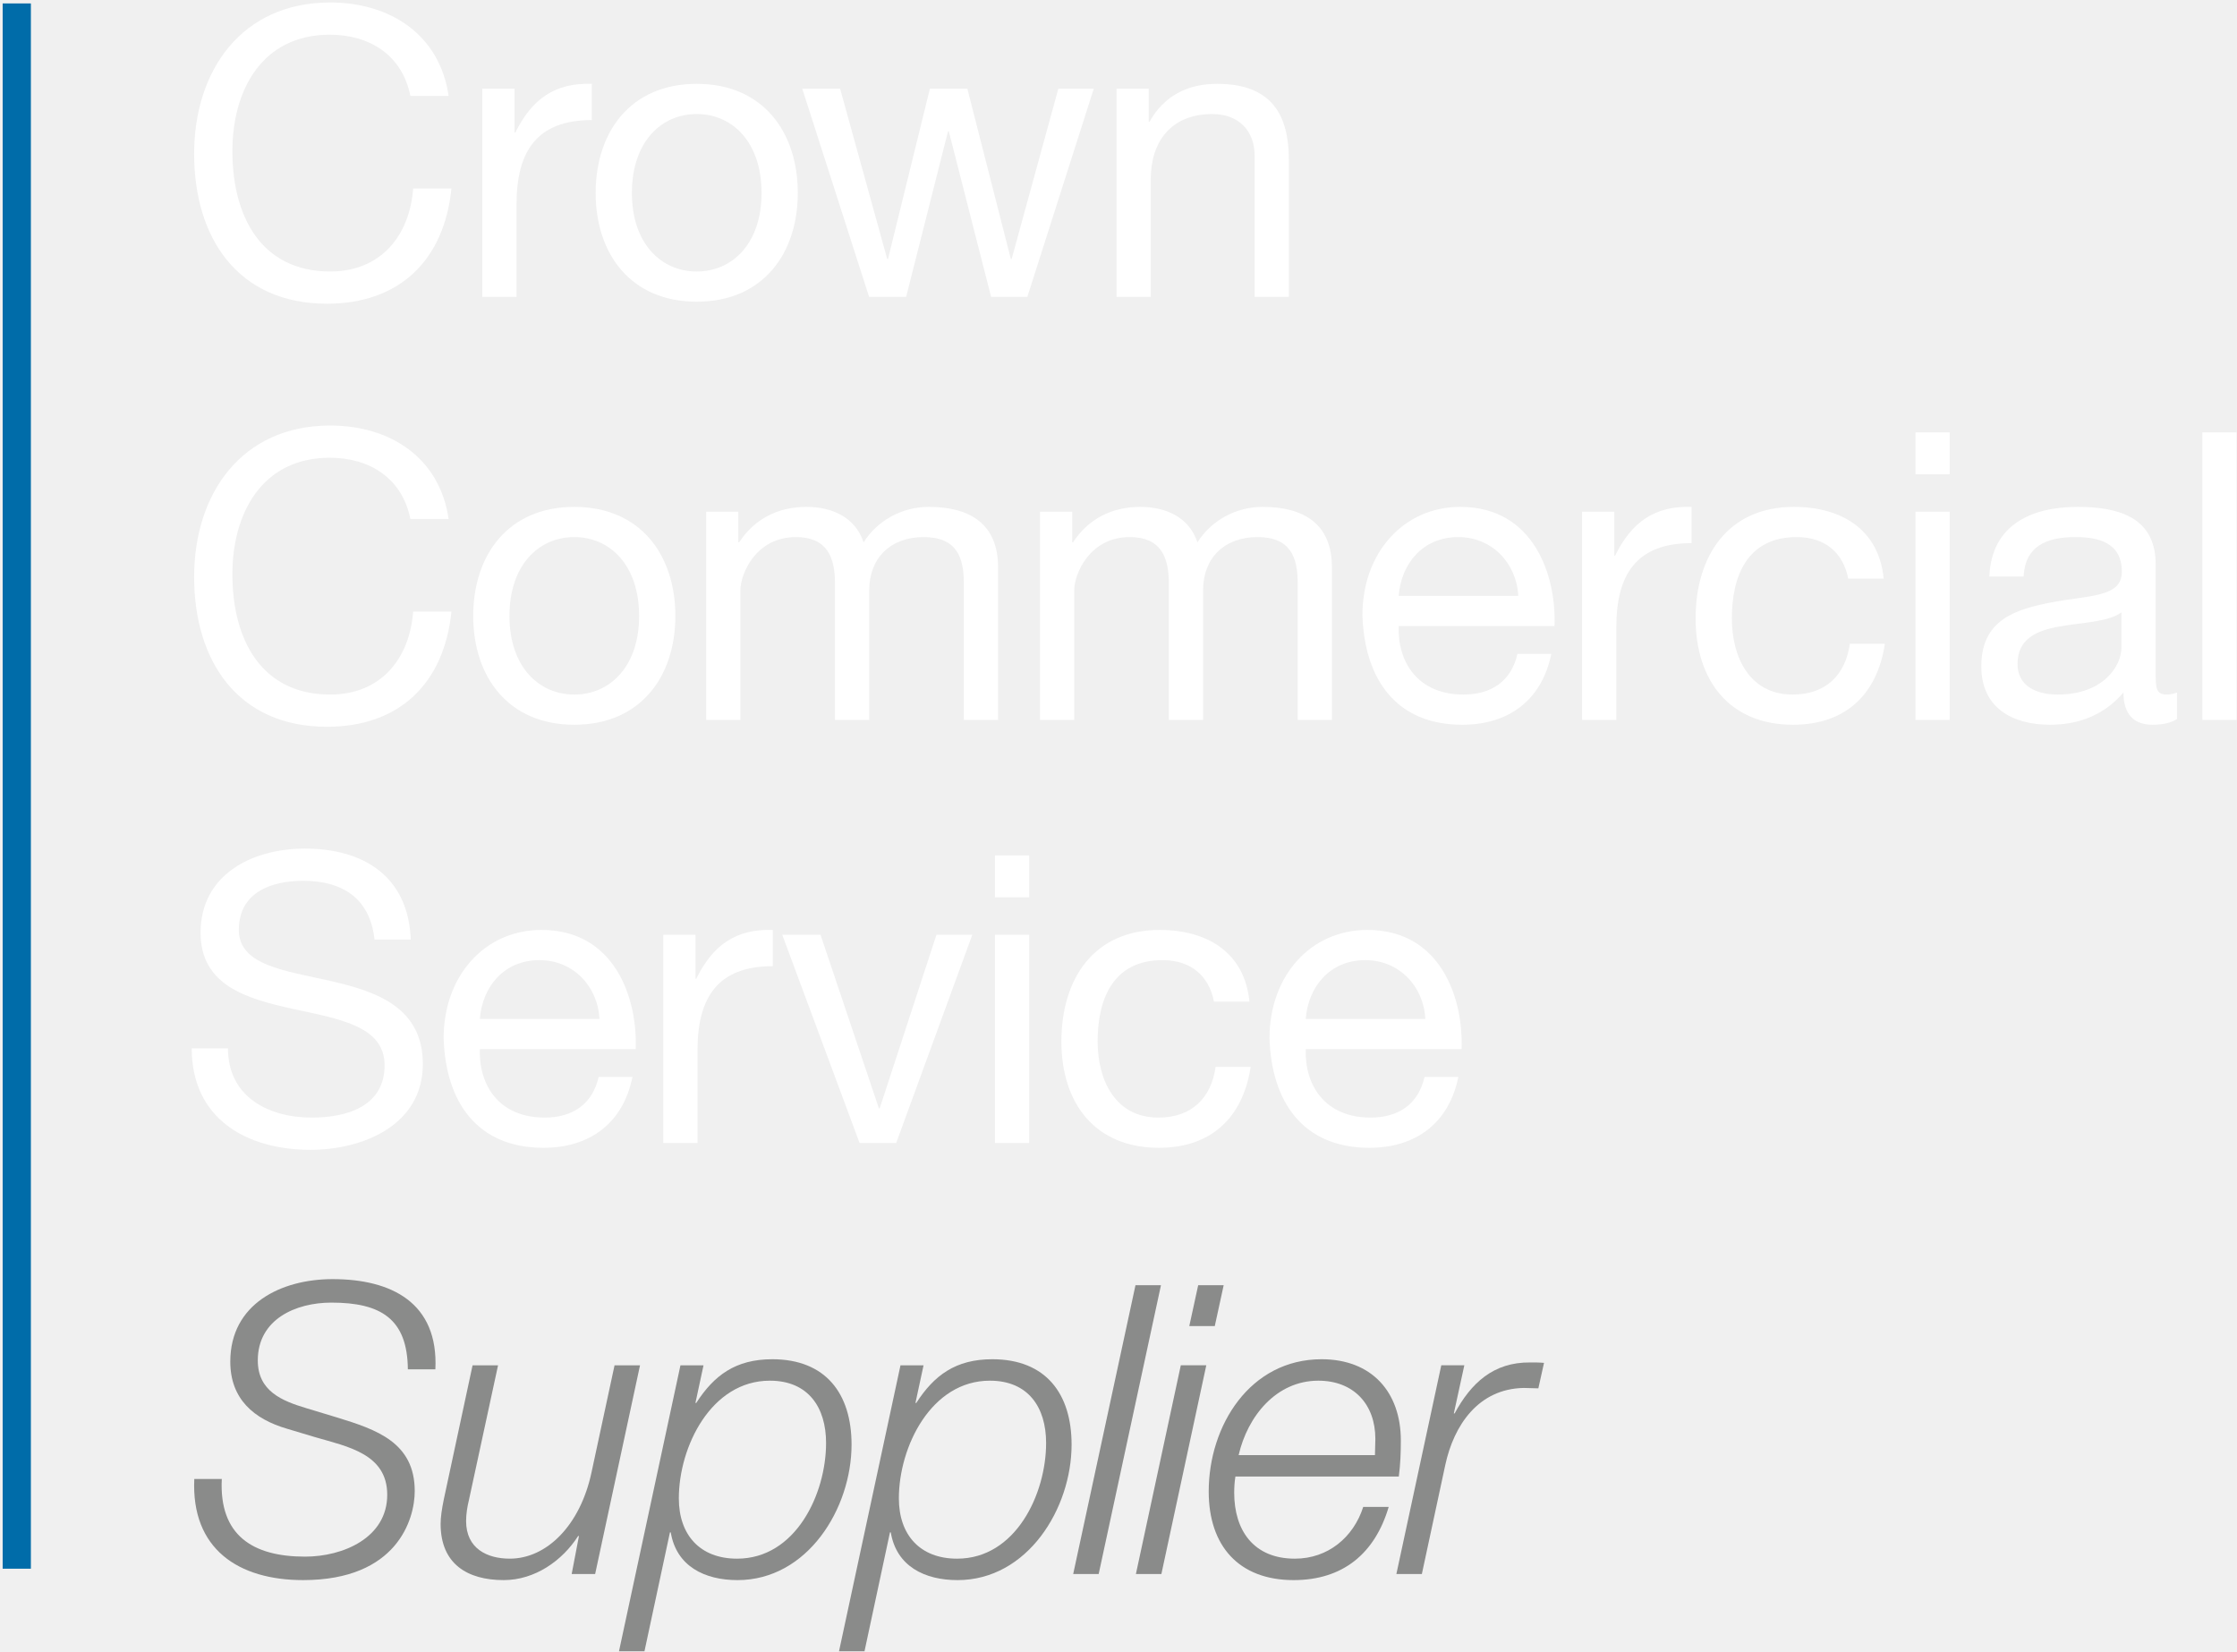
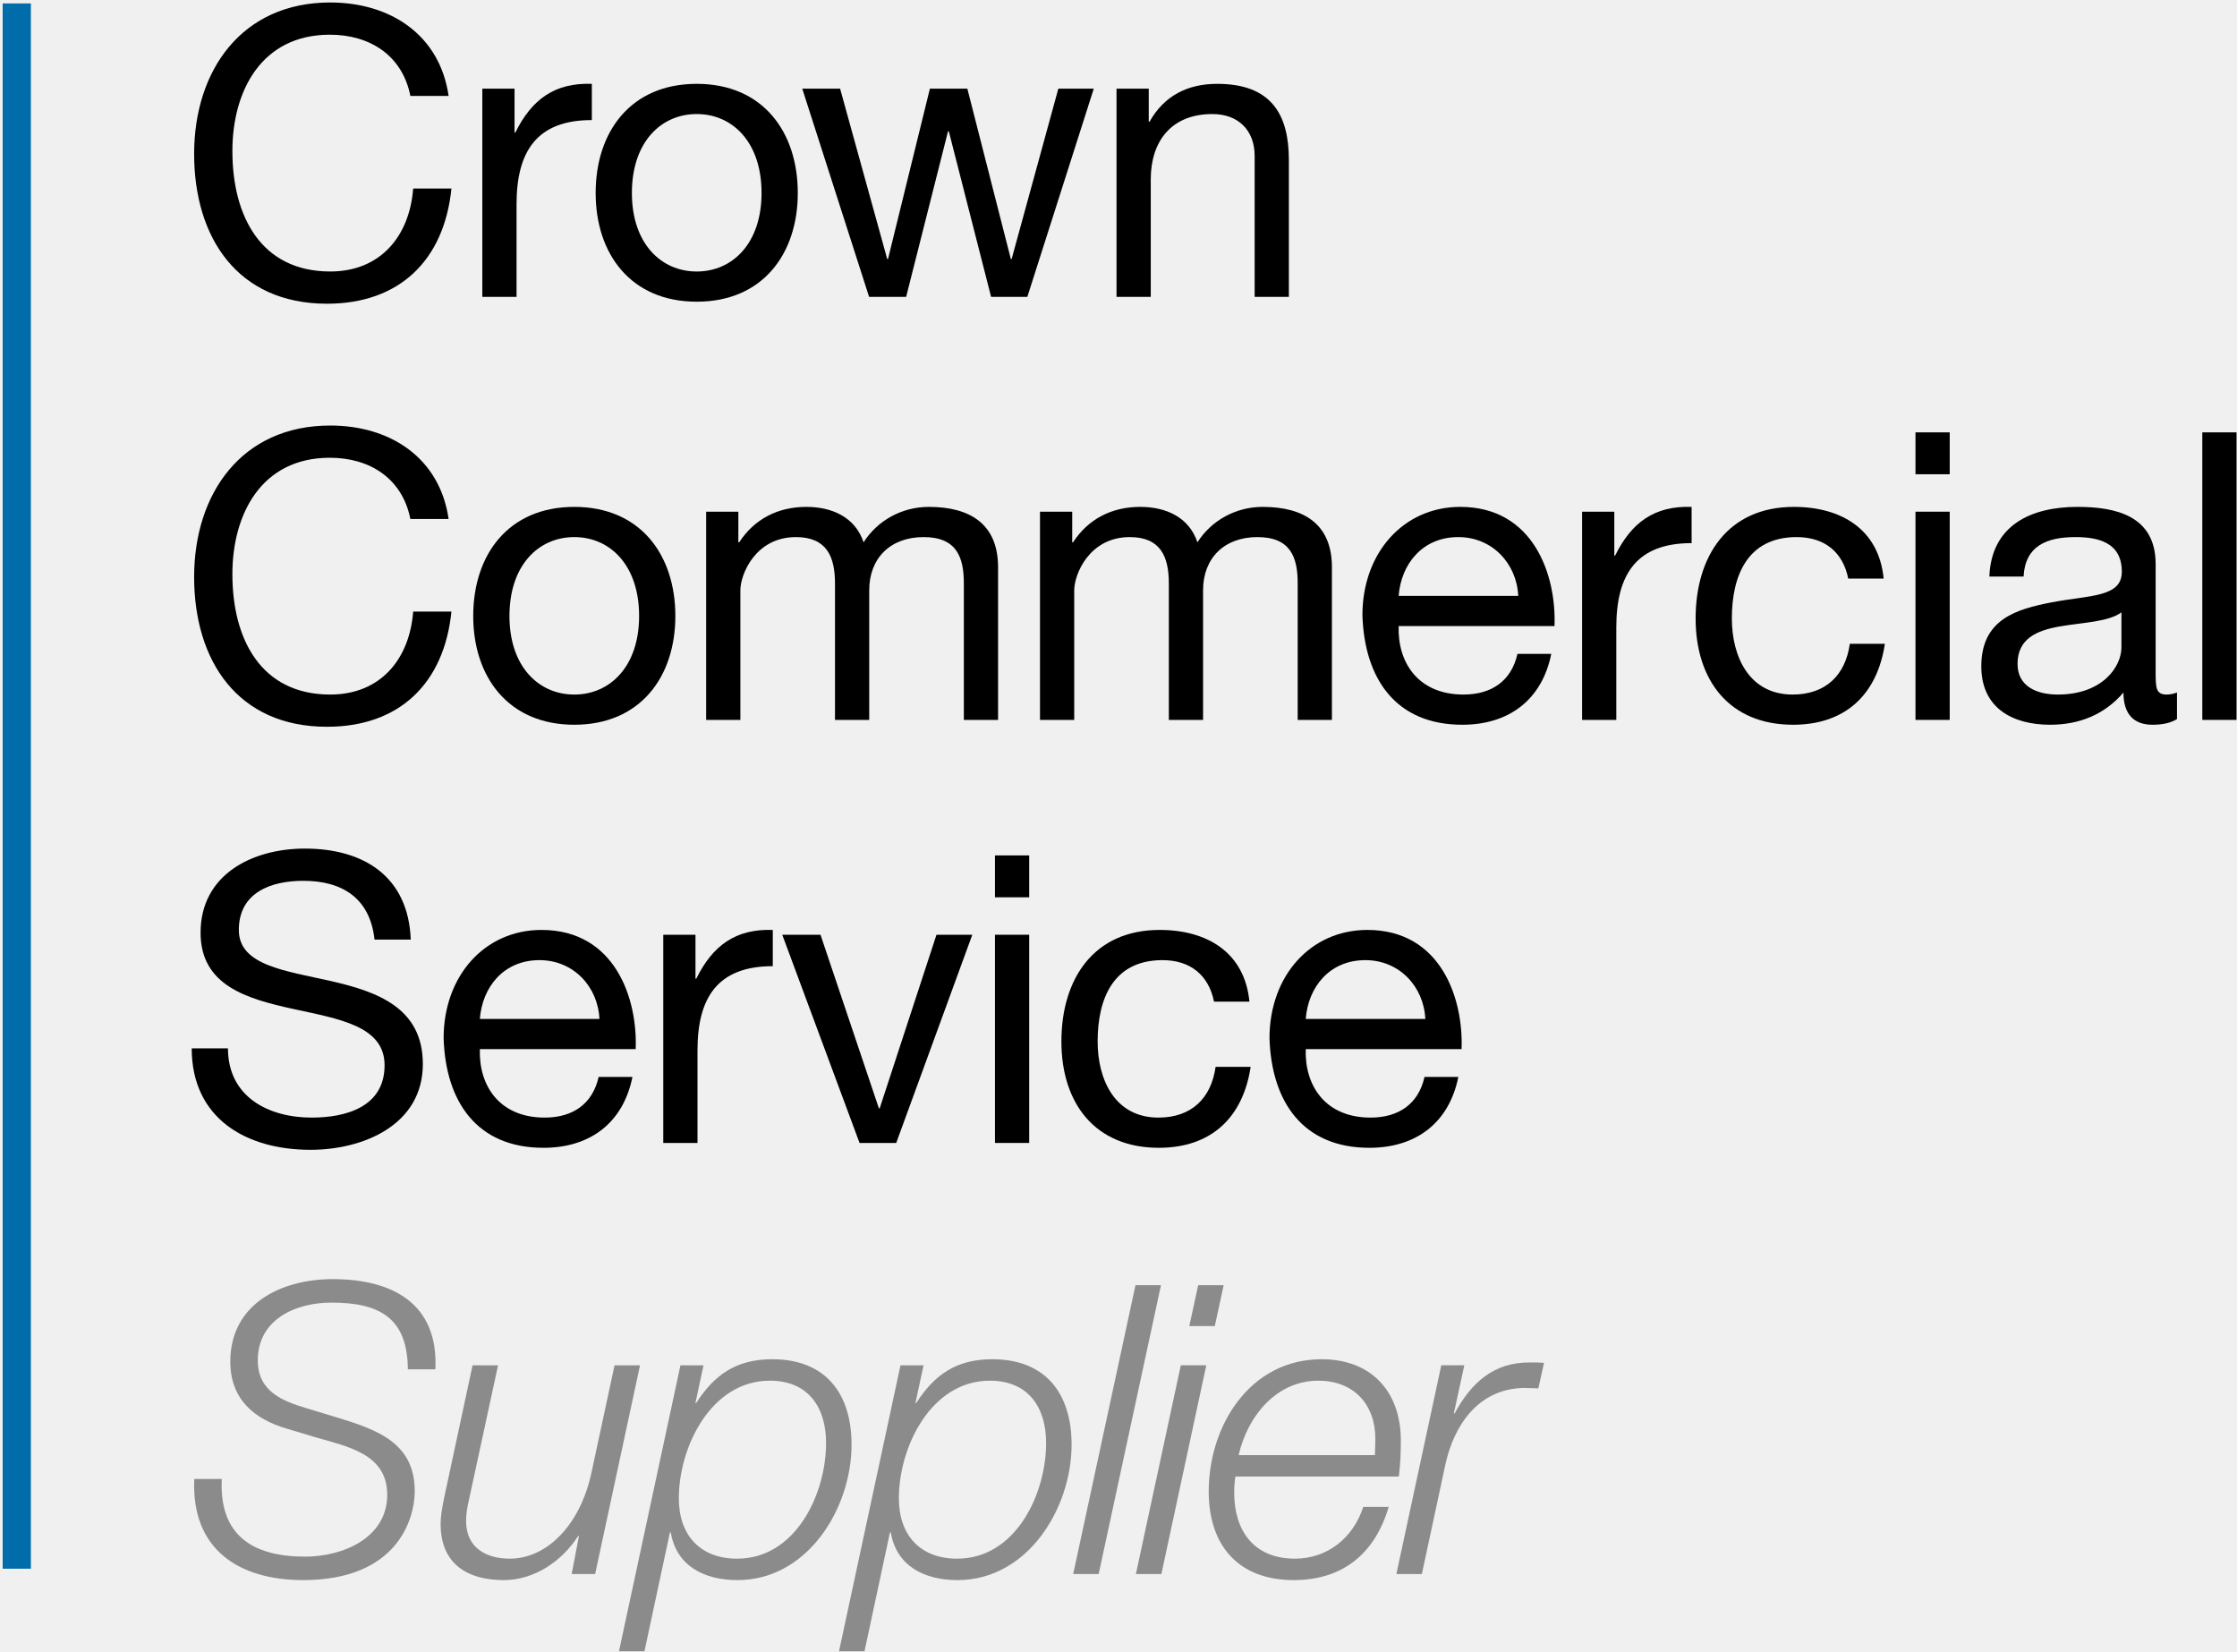
<svg xmlns="http://www.w3.org/2000/svg" width="275" height="203" viewBox="0 0 275 203" fill="none">
  <g clip-path="url(#clip0_39_531)">
-     <path fill-rule="evenodd" clip-rule="evenodd" d="M50.446 11.789C49.457 6.79 45.447 4.265 40.547 4.265C32.132 4.265 28.568 11.195 28.568 18.57C28.568 26.638 32.132 33.371 40.596 33.371C46.784 33.371 50.348 29.015 50.793 23.173H55.496C54.605 31.984 49.11 37.332 40.2 37.332C29.211 37.332 23.865 29.212 23.865 18.917C23.865 8.67 29.706 0.305 40.596 0.305C47.972 0.305 54.06 4.265 55.149 11.789H50.446Z" fill="white" />
-     <path fill-rule="evenodd" clip-rule="evenodd" d="M59.293 10.898H63.253V16.294H63.352C65.381 12.185 68.203 10.156 72.757 10.304V14.759C65.976 14.759 63.501 18.621 63.501 25.105V36.49H59.293V10.898Z" fill="white" />
-     <path fill-rule="evenodd" clip-rule="evenodd" d="M85.65 33.372C90.055 33.372 93.619 29.907 93.619 23.719C93.619 17.483 90.055 14.018 85.65 14.018C81.244 14.018 77.68 17.483 77.68 23.719C77.68 29.907 81.244 33.372 85.65 33.372ZM85.65 10.305C93.767 10.305 98.074 16.196 98.074 23.719C98.074 31.194 93.767 37.084 85.65 37.084C77.532 37.084 73.225 31.194 73.225 23.719C73.225 16.196 77.532 10.305 85.65 10.305Z" fill="white" />
-     <path fill-rule="evenodd" clip-rule="evenodd" d="M126.293 36.49H121.838L116.641 16.144H116.542L111.394 36.49H106.84L98.623 10.898H103.276L109.067 31.835H109.166L114.314 10.898H118.918L124.264 31.835H124.363L130.105 10.898H134.461L126.293 36.49Z" fill="white" />
-     <path fill-rule="evenodd" clip-rule="evenodd" d="M137.258 10.899H141.218V14.958H141.317C143.099 11.79 145.97 10.305 149.633 10.305C156.365 10.305 158.444 14.167 158.444 19.661V36.491H154.237V19.165C154.237 16.047 152.257 14.018 149.039 14.018C143.941 14.018 141.466 17.432 141.466 22.036V36.491H137.258V10.899Z" fill="white" />
-     <path fill-rule="evenodd" clip-rule="evenodd" d="M50.446 63.79C49.457 58.792 45.447 56.266 40.547 56.266C32.132 56.266 28.568 63.196 28.568 70.571C28.568 78.639 32.132 85.372 40.596 85.372C46.784 85.372 50.348 81.016 50.793 75.174H55.496C54.605 83.985 49.11 89.333 40.2 89.333C29.211 89.333 23.865 81.213 23.865 70.919C23.865 60.672 29.706 52.305 40.596 52.305C47.972 52.305 54.06 56.266 55.149 63.79H50.446Z" fill="white" />
-     <path fill-rule="evenodd" clip-rule="evenodd" d="M70.599 85.372C75.004 85.372 78.568 81.907 78.568 75.719C78.568 69.483 75.004 66.018 70.599 66.018C66.193 66.018 62.629 69.483 62.629 75.719C62.629 81.907 66.193 85.372 70.599 85.372ZM70.599 62.305C78.716 62.305 83.023 68.196 83.023 75.719C83.023 83.194 78.716 89.084 70.599 89.084C62.481 89.084 58.174 83.194 58.174 75.719C58.174 68.196 62.481 62.305 70.599 62.305Z" fill="white" />
-     <path fill-rule="evenodd" clip-rule="evenodd" d="M86.809 62.899H90.768V66.661H90.868C92.748 63.79 95.62 62.305 99.134 62.305C102.252 62.305 105.123 63.544 106.163 66.661C107.895 63.938 110.915 62.305 114.182 62.305C119.28 62.305 122.696 64.434 122.696 69.729V88.491H118.488V71.709C118.488 68.542 117.647 66.018 113.538 66.018C109.479 66.018 106.856 68.592 106.856 72.551V88.491H102.648V71.709C102.648 68.393 101.609 66.018 97.847 66.018C92.848 66.018 91.016 70.622 91.016 72.551V88.491H86.809V62.899Z" fill="white" />
-     <path fill-rule="evenodd" clip-rule="evenodd" d="M127.85 62.899H131.81V66.661H131.909C133.789 63.79 136.661 62.305 140.175 62.305C143.293 62.305 146.164 63.544 147.204 66.661C148.936 63.938 151.956 62.305 155.223 62.305C160.321 62.305 163.737 64.434 163.737 69.729V88.491H159.529V71.709C159.529 68.542 158.688 66.018 154.579 66.018C150.52 66.018 147.897 68.592 147.897 72.551V88.491H143.689V71.709C143.689 68.393 142.65 66.018 138.888 66.018C133.889 66.018 132.057 70.622 132.057 72.551V88.491H127.85V62.899Z" fill="white" />
-     <path fill-rule="evenodd" clip-rule="evenodd" d="M186.643 73.245C186.445 69.235 183.425 66.018 179.268 66.018C174.862 66.018 172.238 69.334 171.941 73.245H186.643ZM190.702 80.372C189.563 86.016 185.504 89.084 179.763 89.084C171.595 89.084 167.734 83.442 167.486 75.62C167.486 67.948 172.536 62.305 179.515 62.305C188.573 62.305 191.345 70.77 191.098 76.958H171.941C171.793 81.413 174.317 85.372 179.911 85.372C183.376 85.372 185.801 83.688 186.544 80.372H190.702Z" fill="white" />
-     <path fill-rule="evenodd" clip-rule="evenodd" d="M194.49 62.898H198.45V68.295H198.549C200.578 64.185 203.399 62.156 207.954 62.304V66.759C201.172 66.759 198.697 70.621 198.697 77.105V88.49H194.49V62.898Z" fill="white" />
-     <path fill-rule="evenodd" clip-rule="evenodd" d="M227.208 71.116C226.564 67.899 224.336 66.018 220.871 66.018C214.783 66.018 212.902 70.819 212.902 76.016C212.902 80.719 215.03 85.372 220.376 85.372C224.436 85.372 226.861 82.997 227.405 79.135H231.712C230.771 85.372 226.861 89.084 220.426 89.084C212.605 89.084 208.447 83.639 208.447 76.016C208.447 68.344 212.407 62.305 220.525 62.305C226.316 62.305 230.969 65.028 231.563 71.116H227.208Z" fill="white" />
-     <path fill-rule="evenodd" clip-rule="evenodd" d="M235.475 88.489H239.682V62.897H235.475V88.489ZM235.475 58.294H239.682V53.145H235.475V58.294Z" fill="white" />
-     <path fill-rule="evenodd" clip-rule="evenodd" d="M260.792 75.274C259.159 76.462 255.991 76.512 253.169 77.006C250.397 77.5 248.021 78.491 248.021 81.61C248.021 84.381 250.397 85.372 252.971 85.372C258.515 85.372 260.792 81.907 260.792 79.581V75.274ZM267.623 88.391C266.88 88.837 265.94 89.084 264.603 89.084C262.425 89.084 261.04 87.897 261.04 85.124C258.713 87.846 255.595 89.084 252.031 89.084C247.377 89.084 243.566 87.005 243.566 81.907C243.566 76.116 247.872 74.878 252.228 74.036C256.881 73.145 260.841 73.442 260.841 70.274C260.841 66.612 257.822 66.018 255.149 66.018C251.585 66.018 248.961 67.106 248.764 70.868H244.556C244.804 64.532 249.704 62.305 255.396 62.305C260 62.305 264.999 63.344 264.999 69.334V82.5C264.999 84.481 264.999 85.372 266.336 85.372C266.683 85.372 267.079 85.323 267.623 85.124V88.391Z" fill="white" />
-     <path fill-rule="evenodd" clip-rule="evenodd" d="M270.736 88.489H274.944V53.145H270.736V88.489Z" fill="white" />
-     <path fill-rule="evenodd" clip-rule="evenodd" d="M46.041 115.493C45.497 110.444 42.131 108.266 37.28 108.266C33.32 108.266 29.36 109.702 29.36 114.305C29.36 118.661 35.003 119.305 40.695 120.592C46.338 121.88 51.981 123.858 51.981 130.788C51.981 138.313 44.605 141.333 38.171 141.333C30.251 141.333 23.568 137.471 23.568 128.858H28.023C28.023 134.797 32.973 137.372 38.319 137.372C42.576 137.372 47.278 136.036 47.278 130.936C47.278 126.087 41.636 125.245 35.993 124.006C30.35 122.77 24.657 121.135 24.657 114.651C24.657 107.473 31.043 104.305 37.478 104.305C44.705 104.305 50.199 107.721 50.496 115.493H46.041Z" fill="white" />
-     <path fill-rule="evenodd" clip-rule="evenodd" d="M73.692 125.245C73.494 121.235 70.474 118.018 66.316 118.018C61.911 118.018 59.287 121.335 58.99 125.245H73.692ZM77.75 132.372C76.612 138.016 72.553 141.085 66.812 141.085C58.644 141.085 54.783 135.442 54.535 127.62C54.535 119.948 59.584 114.305 66.564 114.305C75.622 114.305 78.394 122.77 78.146 128.958H58.99C58.842 133.413 61.366 137.372 66.96 137.372C70.425 137.372 72.85 135.688 73.593 132.372H77.75Z" fill="white" />
-     <path fill-rule="evenodd" clip-rule="evenodd" d="M81.537 114.898H85.497V120.295H85.596C87.625 116.185 90.447 114.156 95.001 114.304V118.759C88.22 118.759 85.745 122.621 85.745 129.105V140.49H81.537V114.898Z" fill="white" />
-     <path fill-rule="evenodd" clip-rule="evenodd" d="M110.173 140.49H105.668L96.164 114.898H100.867L108.044 136.232H108.143L115.123 114.898H119.528L110.173 140.49Z" fill="white" />
-     <path fill-rule="evenodd" clip-rule="evenodd" d="M122.314 140.489H126.522V114.897H122.314V140.489ZM122.314 110.294H126.522V105.145H122.314V110.294Z" fill="white" />
-     <path fill-rule="evenodd" clip-rule="evenodd" d="M149.241 123.116C148.597 119.899 146.37 118.018 142.905 118.018C136.816 118.018 134.935 122.819 134.935 128.016C134.935 132.719 137.063 137.372 142.41 137.372C146.469 137.372 148.894 134.997 149.438 131.135H153.745C152.805 137.372 148.894 141.085 142.459 141.085C134.638 141.085 130.48 135.639 130.48 128.016C130.48 120.344 134.44 114.305 142.558 114.305C148.35 114.305 153.002 117.028 153.597 123.116H149.241Z" fill="white" />
-     <path fill-rule="evenodd" clip-rule="evenodd" d="M175.219 125.245C175.02 121.235 172.001 118.018 167.843 118.018C163.437 118.018 160.815 121.335 160.518 125.245H175.219ZM179.277 132.372C178.139 138.016 174.081 141.085 168.339 141.085C160.172 141.085 156.31 135.442 156.062 127.62C156.062 119.948 161.111 114.305 168.091 114.305C177.149 114.305 179.921 122.77 179.673 128.958H160.518C160.37 133.413 162.894 137.372 168.488 137.372C171.953 137.372 174.377 135.688 175.12 132.372H179.277Z" fill="white" />
+     <path fill-rule="evenodd" clip-rule="evenodd" d="M50.446 11.789C49.457 6.79 45.447 4.265 40.547 4.265C32.132 4.265 28.568 11.195 28.568 18.57C28.568 26.638 32.132 33.371 40.596 33.371C46.784 33.371 50.348 29.015 50.793 23.173H55.496C54.605 31.984 49.11 37.332 40.2 37.332C29.211 37.332 23.865 29.212 23.865 18.917C23.865 8.67 29.706 0.305 40.596 0.305C47.972 0.305 54.06 4.265 55.149 11.789H50.446Z" fill="black" />
+     <path fill-rule="evenodd" clip-rule="evenodd" d="M59.293 10.898H63.253V16.294H63.352C65.381 12.185 68.203 10.156 72.757 10.304V14.759C65.976 14.759 63.501 18.621 63.501 25.105V36.49H59.293V10.898Z" fill="black" />
+     <path fill-rule="evenodd" clip-rule="evenodd" d="M85.65 33.372C90.055 33.372 93.619 29.907 93.619 23.719C93.619 17.483 90.055 14.018 85.65 14.018C81.244 14.018 77.68 17.483 77.68 23.719C77.68 29.907 81.244 33.372 85.65 33.372ZM85.65 10.305C93.767 10.305 98.074 16.196 98.074 23.719C98.074 31.194 93.767 37.084 85.65 37.084C77.532 37.084 73.225 31.194 73.225 23.719C73.225 16.196 77.532 10.305 85.65 10.305Z" fill="black" />
+     <path fill-rule="evenodd" clip-rule="evenodd" d="M126.293 36.49H121.838L116.641 16.144H116.542L111.394 36.49H106.84L98.623 10.898H103.276L109.067 31.835H109.166L114.314 10.898H118.918L124.264 31.835H124.363L130.105 10.898H134.461L126.293 36.49Z" fill="black" />
+     <path fill-rule="evenodd" clip-rule="evenodd" d="M137.258 10.899H141.218V14.958H141.317C143.099 11.79 145.97 10.305 149.633 10.305C156.365 10.305 158.444 14.167 158.444 19.661V36.491H154.237V19.165C154.237 16.047 152.257 14.018 149.039 14.018C143.941 14.018 141.466 17.432 141.466 22.036V36.491H137.258V10.899Z" fill="black" />
+     <path fill-rule="evenodd" clip-rule="evenodd" d="M50.446 63.79C49.457 58.792 45.447 56.266 40.547 56.266C32.132 56.266 28.568 63.196 28.568 70.571C28.568 78.639 32.132 85.372 40.596 85.372C46.784 85.372 50.348 81.016 50.793 75.174H55.496C54.605 83.985 49.11 89.333 40.2 89.333C29.211 89.333 23.865 81.213 23.865 70.919C23.865 60.672 29.706 52.305 40.596 52.305C47.972 52.305 54.06 56.266 55.149 63.79H50.446Z" fill="black" />
+     <path fill-rule="evenodd" clip-rule="evenodd" d="M70.599 85.372C75.004 85.372 78.568 81.907 78.568 75.719C78.568 69.483 75.004 66.018 70.599 66.018C66.193 66.018 62.629 69.483 62.629 75.719C62.629 81.907 66.193 85.372 70.599 85.372ZM70.599 62.305C78.716 62.305 83.023 68.196 83.023 75.719C83.023 83.194 78.716 89.084 70.599 89.084C62.481 89.084 58.174 83.194 58.174 75.719C58.174 68.196 62.481 62.305 70.599 62.305Z" fill="black" />
+     <path fill-rule="evenodd" clip-rule="evenodd" d="M86.809 62.899H90.768V66.661H90.868C92.748 63.79 95.62 62.305 99.134 62.305C102.252 62.305 105.123 63.544 106.163 66.661C107.895 63.938 110.915 62.305 114.182 62.305C119.28 62.305 122.696 64.434 122.696 69.729V88.491H118.488V71.709C118.488 68.542 117.647 66.018 113.538 66.018C109.479 66.018 106.856 68.592 106.856 72.551V88.491H102.648V71.709C102.648 68.393 101.609 66.018 97.847 66.018C92.848 66.018 91.016 70.622 91.016 72.551V88.491H86.809V62.899Z" fill="black" />
+     <path fill-rule="evenodd" clip-rule="evenodd" d="M127.85 62.899H131.81V66.661H131.909C133.789 63.79 136.661 62.305 140.175 62.305C143.293 62.305 146.164 63.544 147.204 66.661C148.936 63.938 151.956 62.305 155.223 62.305C160.321 62.305 163.737 64.434 163.737 69.729V88.491H159.529V71.709C159.529 68.542 158.688 66.018 154.579 66.018C150.52 66.018 147.897 68.592 147.897 72.551V88.491H143.689V71.709C143.689 68.393 142.65 66.018 138.888 66.018C133.889 66.018 132.057 70.622 132.057 72.551V88.491H127.85V62.899Z" fill="black" />
+     <path fill-rule="evenodd" clip-rule="evenodd" d="M186.643 73.245C186.445 69.235 183.425 66.018 179.268 66.018C174.862 66.018 172.238 69.334 171.941 73.245H186.643ZM190.702 80.372C189.563 86.016 185.504 89.084 179.763 89.084C171.595 89.084 167.734 83.442 167.486 75.62C167.486 67.948 172.536 62.305 179.515 62.305C188.573 62.305 191.345 70.77 191.098 76.958H171.941C171.793 81.413 174.317 85.372 179.911 85.372C183.376 85.372 185.801 83.688 186.544 80.372H190.702Z" fill="black" />
+     <path fill-rule="evenodd" clip-rule="evenodd" d="M194.49 62.898H198.45V68.295H198.549C200.578 64.185 203.399 62.156 207.954 62.304V66.759C201.172 66.759 198.697 70.621 198.697 77.105V88.49H194.49V62.898Z" fill="black" />
+     <path fill-rule="evenodd" clip-rule="evenodd" d="M227.208 71.116C226.564 67.899 224.336 66.018 220.871 66.018C214.783 66.018 212.902 70.819 212.902 76.016C212.902 80.719 215.03 85.372 220.376 85.372C224.436 85.372 226.861 82.997 227.405 79.135H231.712C230.771 85.372 226.861 89.084 220.426 89.084C212.605 89.084 208.447 83.639 208.447 76.016C208.447 68.344 212.407 62.305 220.525 62.305C226.316 62.305 230.969 65.028 231.563 71.116H227.208Z" fill="black" />
+     <path fill-rule="evenodd" clip-rule="evenodd" d="M235.475 88.489H239.682V62.897H235.475V88.489ZM235.475 58.294H239.682V53.145H235.475V58.294Z" fill="black" />
+     <path fill-rule="evenodd" clip-rule="evenodd" d="M260.792 75.274C259.159 76.462 255.991 76.512 253.169 77.006C250.397 77.5 248.021 78.491 248.021 81.61C248.021 84.381 250.397 85.372 252.971 85.372C258.515 85.372 260.792 81.907 260.792 79.581V75.274ZM267.623 88.391C266.88 88.837 265.94 89.084 264.603 89.084C262.425 89.084 261.04 87.897 261.04 85.124C258.713 87.846 255.595 89.084 252.031 89.084C247.377 89.084 243.566 87.005 243.566 81.907C243.566 76.116 247.872 74.878 252.228 74.036C256.881 73.145 260.841 73.442 260.841 70.274C260.841 66.612 257.822 66.018 255.149 66.018C251.585 66.018 248.961 67.106 248.764 70.868H244.556C244.804 64.532 249.704 62.305 255.396 62.305C260 62.305 264.999 63.344 264.999 69.334V82.5C264.999 84.481 264.999 85.372 266.336 85.372C266.683 85.372 267.079 85.323 267.623 85.124V88.391Z" fill="black" />
+     <path fill-rule="evenodd" clip-rule="evenodd" d="M270.736 88.489H274.944V53.145H270.736V88.489Z" fill="black" />
+     <path fill-rule="evenodd" clip-rule="evenodd" d="M46.041 115.493C45.497 110.444 42.131 108.266 37.28 108.266C33.32 108.266 29.36 109.702 29.36 114.305C29.36 118.661 35.003 119.305 40.695 120.592C46.338 121.88 51.981 123.858 51.981 130.788C51.981 138.313 44.605 141.333 38.171 141.333C30.251 141.333 23.568 137.471 23.568 128.858H28.023C28.023 134.797 32.973 137.372 38.319 137.372C42.576 137.372 47.278 136.036 47.278 130.936C47.278 126.087 41.636 125.245 35.993 124.006C30.35 122.77 24.657 121.135 24.657 114.651C24.657 107.473 31.043 104.305 37.478 104.305C44.705 104.305 50.199 107.721 50.496 115.493H46.041Z" fill="black" />
+     <path fill-rule="evenodd" clip-rule="evenodd" d="M73.692 125.245C73.494 121.235 70.474 118.018 66.316 118.018C61.911 118.018 59.287 121.335 58.99 125.245H73.692ZM77.75 132.372C76.612 138.016 72.553 141.085 66.812 141.085C58.644 141.085 54.783 135.442 54.535 127.62C54.535 119.948 59.584 114.305 66.564 114.305C75.622 114.305 78.394 122.77 78.146 128.958H58.99C58.842 133.413 61.366 137.372 66.96 137.372C70.425 137.372 72.85 135.688 73.593 132.372H77.75Z" fill="black" />
+     <path fill-rule="evenodd" clip-rule="evenodd" d="M81.537 114.898H85.497V120.295H85.596C87.625 116.185 90.447 114.156 95.001 114.304V118.759C88.22 118.759 85.745 122.621 85.745 129.105V140.49H81.537V114.898Z" fill="black" />
+     <path fill-rule="evenodd" clip-rule="evenodd" d="M110.173 140.49H105.668L96.164 114.898H100.867L108.044 136.232H108.143L115.123 114.898H119.528L110.173 140.49Z" fill="black" />
+     <path fill-rule="evenodd" clip-rule="evenodd" d="M122.314 140.489H126.522V114.897H122.314V140.489ZM122.314 110.294H126.522V105.145H122.314V110.294Z" fill="black" />
+     <path fill-rule="evenodd" clip-rule="evenodd" d="M149.241 123.116C148.597 119.899 146.37 118.018 142.905 118.018C136.816 118.018 134.935 122.819 134.935 128.016C134.935 132.719 137.063 137.372 142.41 137.372C146.469 137.372 148.894 134.997 149.438 131.135H153.745C152.805 137.372 148.894 141.085 142.459 141.085C134.638 141.085 130.48 135.639 130.48 128.016C130.48 120.344 134.44 114.305 142.558 114.305C148.35 114.305 153.002 117.028 153.597 123.116H149.241Z" fill="black" />
+     <path fill-rule="evenodd" clip-rule="evenodd" d="M175.219 125.245C175.02 121.235 172.001 118.018 167.843 118.018C163.437 118.018 160.815 121.335 160.518 125.245H175.219ZM179.277 132.372C178.139 138.016 174.081 141.085 168.339 141.085C160.172 141.085 156.31 135.442 156.062 127.62C156.062 119.948 161.111 114.305 168.091 114.305C177.149 114.305 179.921 122.77 179.673 128.958H160.518C160.37 133.413 162.894 137.372 168.488 137.372C171.953 137.372 174.377 135.688 175.12 132.372H179.277Z" fill="black" />
    <path fill-rule="evenodd" clip-rule="evenodd" d="M0.328 192.821H3.796V0.422H0.328V192.821Z" fill="#006CA9" />
    <path fill-rule="evenodd" clip-rule="evenodd" d="M50.139 168.317C50.089 162.102 46.808 160.113 40.741 160.113C36.365 160.113 31.691 162.15 31.691 167.222C31.691 171.002 34.675 172.196 37.658 173.09L41.437 174.234C46.311 175.726 50.984 177.317 50.984 183.284C50.984 186.765 48.796 194.222 37.26 194.222C29.304 194.222 23.487 190.393 23.884 181.791H27.266C26.917 188.704 31.045 191.338 37.509 191.338C42.133 191.338 47.603 189.05 47.603 183.732C47.603 178.709 42.73 177.814 38.802 176.67L35.32 175.627C31.194 174.434 28.31 171.946 28.31 167.372C28.31 160.261 34.575 157.227 40.89 157.227C48.101 157.227 53.918 160.113 53.521 168.317H50.139Z" fill="#8A8B8A" />
    <path fill-rule="evenodd" clip-rule="evenodd" d="M73.161 193.477H70.277L71.172 188.803H71.072C69.133 191.836 65.751 194.222 61.923 194.222C57.448 194.222 54.166 192.233 54.166 187.312C54.166 186.517 54.315 185.47 54.563 184.278L58.094 167.82H61.227L57.647 184.379C57.448 185.173 57.299 186.119 57.299 186.963C57.299 190.345 59.885 191.587 62.669 191.587C67.194 191.587 71.321 187.51 72.713 180.997L75.548 167.82H78.68L73.161 193.477Z" fill="#8A8B8A" />
    <path fill-rule="evenodd" clip-rule="evenodd" d="M83.451 184.179C83.451 188.654 86.037 191.588 90.612 191.588C97.822 191.588 101.551 183.632 101.551 177.369C101.551 172.993 99.364 169.71 94.64 169.71C87.43 169.71 83.451 177.815 83.451 184.179ZM83.65 167.821H86.485L85.491 172.445H85.59C87.777 169.063 90.413 167.074 94.938 167.074C101.501 167.074 104.684 171.3 104.684 177.566C104.684 185.423 99.264 194.223 90.662 194.223C86.634 194.223 83.153 192.534 82.457 188.357H82.357L79.225 202.975H76.092L83.65 167.821Z" fill="#8A8B8A" />
    <path fill-rule="evenodd" clip-rule="evenodd" d="M110.5 184.179C110.5 188.654 113.086 191.588 117.661 191.588C124.871 191.588 128.601 183.632 128.601 177.369C128.601 172.993 126.413 169.71 121.688 169.71C114.478 169.71 110.5 177.815 110.5 184.179ZM110.699 167.821H113.534L112.539 172.445H112.639C114.827 169.063 117.462 167.074 121.987 167.074C128.551 167.074 131.733 171.3 131.733 177.566C131.733 185.423 126.313 194.223 117.71 194.223C113.683 194.223 110.202 192.534 109.506 188.357H109.406L106.274 202.975H103.141L110.699 167.821Z" fill="#8A8B8A" />
    <path fill-rule="evenodd" clip-rule="evenodd" d="M139.588 157.973H142.721L135.063 193.476H131.93L139.588 157.973Z" fill="#8A8B8A" />
    <path fill-rule="evenodd" clip-rule="evenodd" d="M147.297 157.973H150.43L149.336 162.996H146.203L147.297 157.973ZM145.159 167.819H148.292L142.772 193.476H139.639L145.159 167.819Z" fill="#8A8B8A" />
    <path fill-rule="evenodd" clip-rule="evenodd" d="M169.027 178.859C169.027 178.164 169.076 177.516 169.076 176.87C169.076 172.595 166.392 169.71 162.065 169.71C156.893 169.71 153.363 174.085 152.269 178.859H169.027ZM151.872 181.494C151.772 182.091 151.723 182.788 151.723 183.483C151.723 188.109 154.109 191.588 159.181 191.588C163.259 191.588 166.392 188.953 167.585 185.224H170.717C169.027 190.942 165.099 194.223 159.032 194.223C152.269 194.223 148.59 189.997 148.59 183.335C148.59 175.23 153.662 167.074 162.463 167.074C168.629 167.074 172.209 171.102 172.209 177.07C172.209 178.511 172.159 179.953 171.96 181.494H151.872Z" fill="#8A8B8A" />
    <path fill-rule="evenodd" clip-rule="evenodd" d="M177.18 167.819H180.014L178.721 173.735H178.821C180.81 170.056 183.544 167.421 188.119 167.469C188.665 167.469 189.263 167.469 189.81 167.52L189.114 170.652C188.517 170.652 187.92 170.604 187.324 170.604C181.704 170.703 178.721 175.228 177.677 180.05L174.792 193.476H171.66L177.18 167.819Z" fill="#8A8B8A" />
  </g>
  <defs>
    <clipPath id="clip0_39_531">
-       <rect width="275" height="203" fill="white" />
+       <rect width="275" height="203" fill="black" />
    </clipPath>
  </defs>
</svg>
